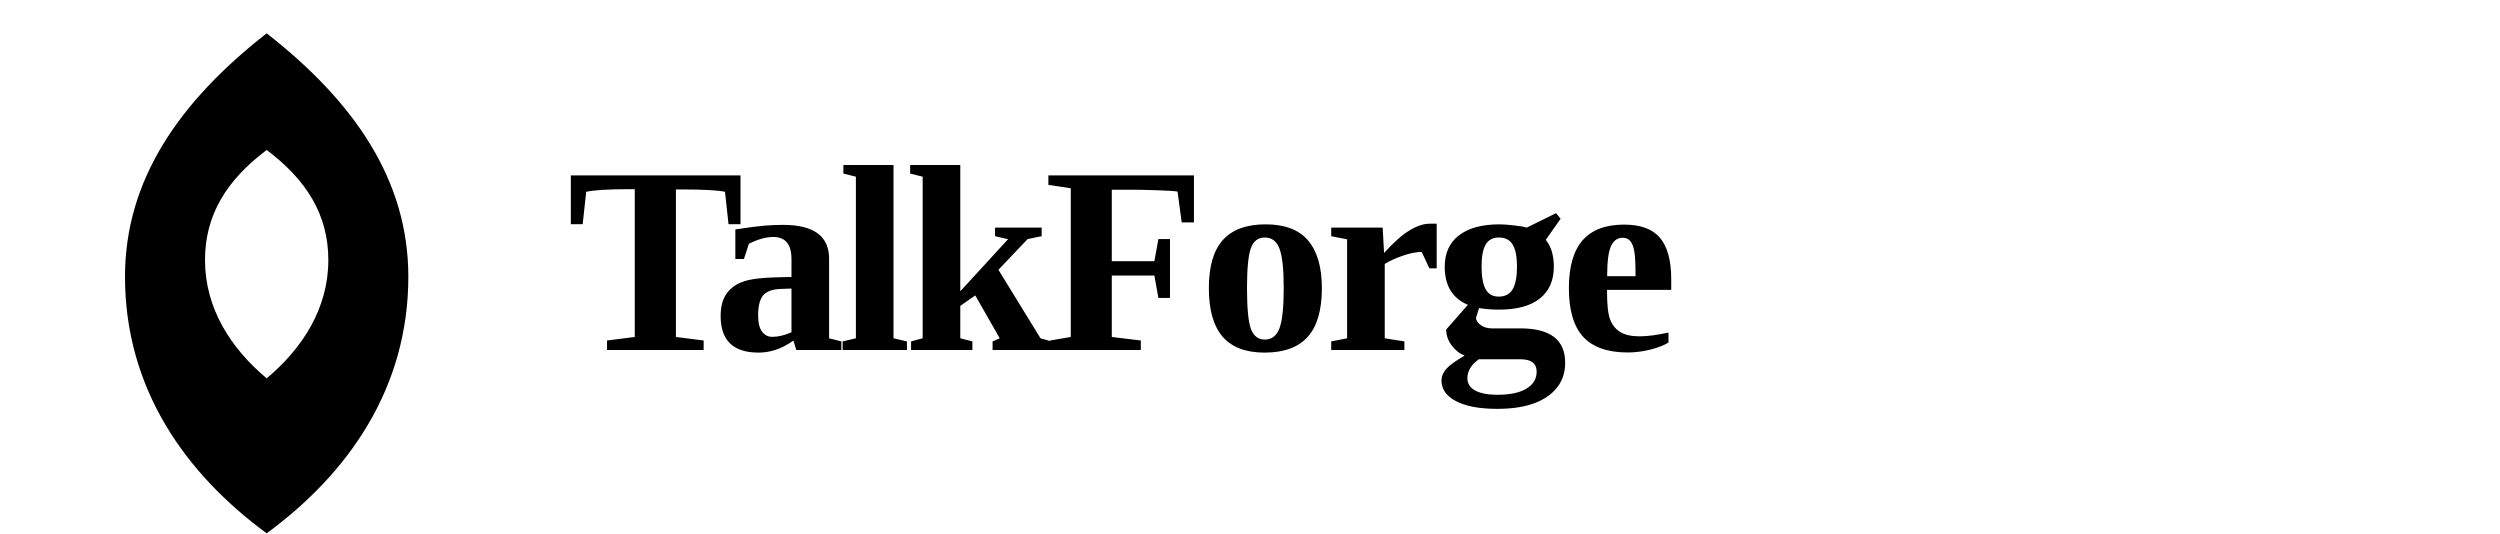
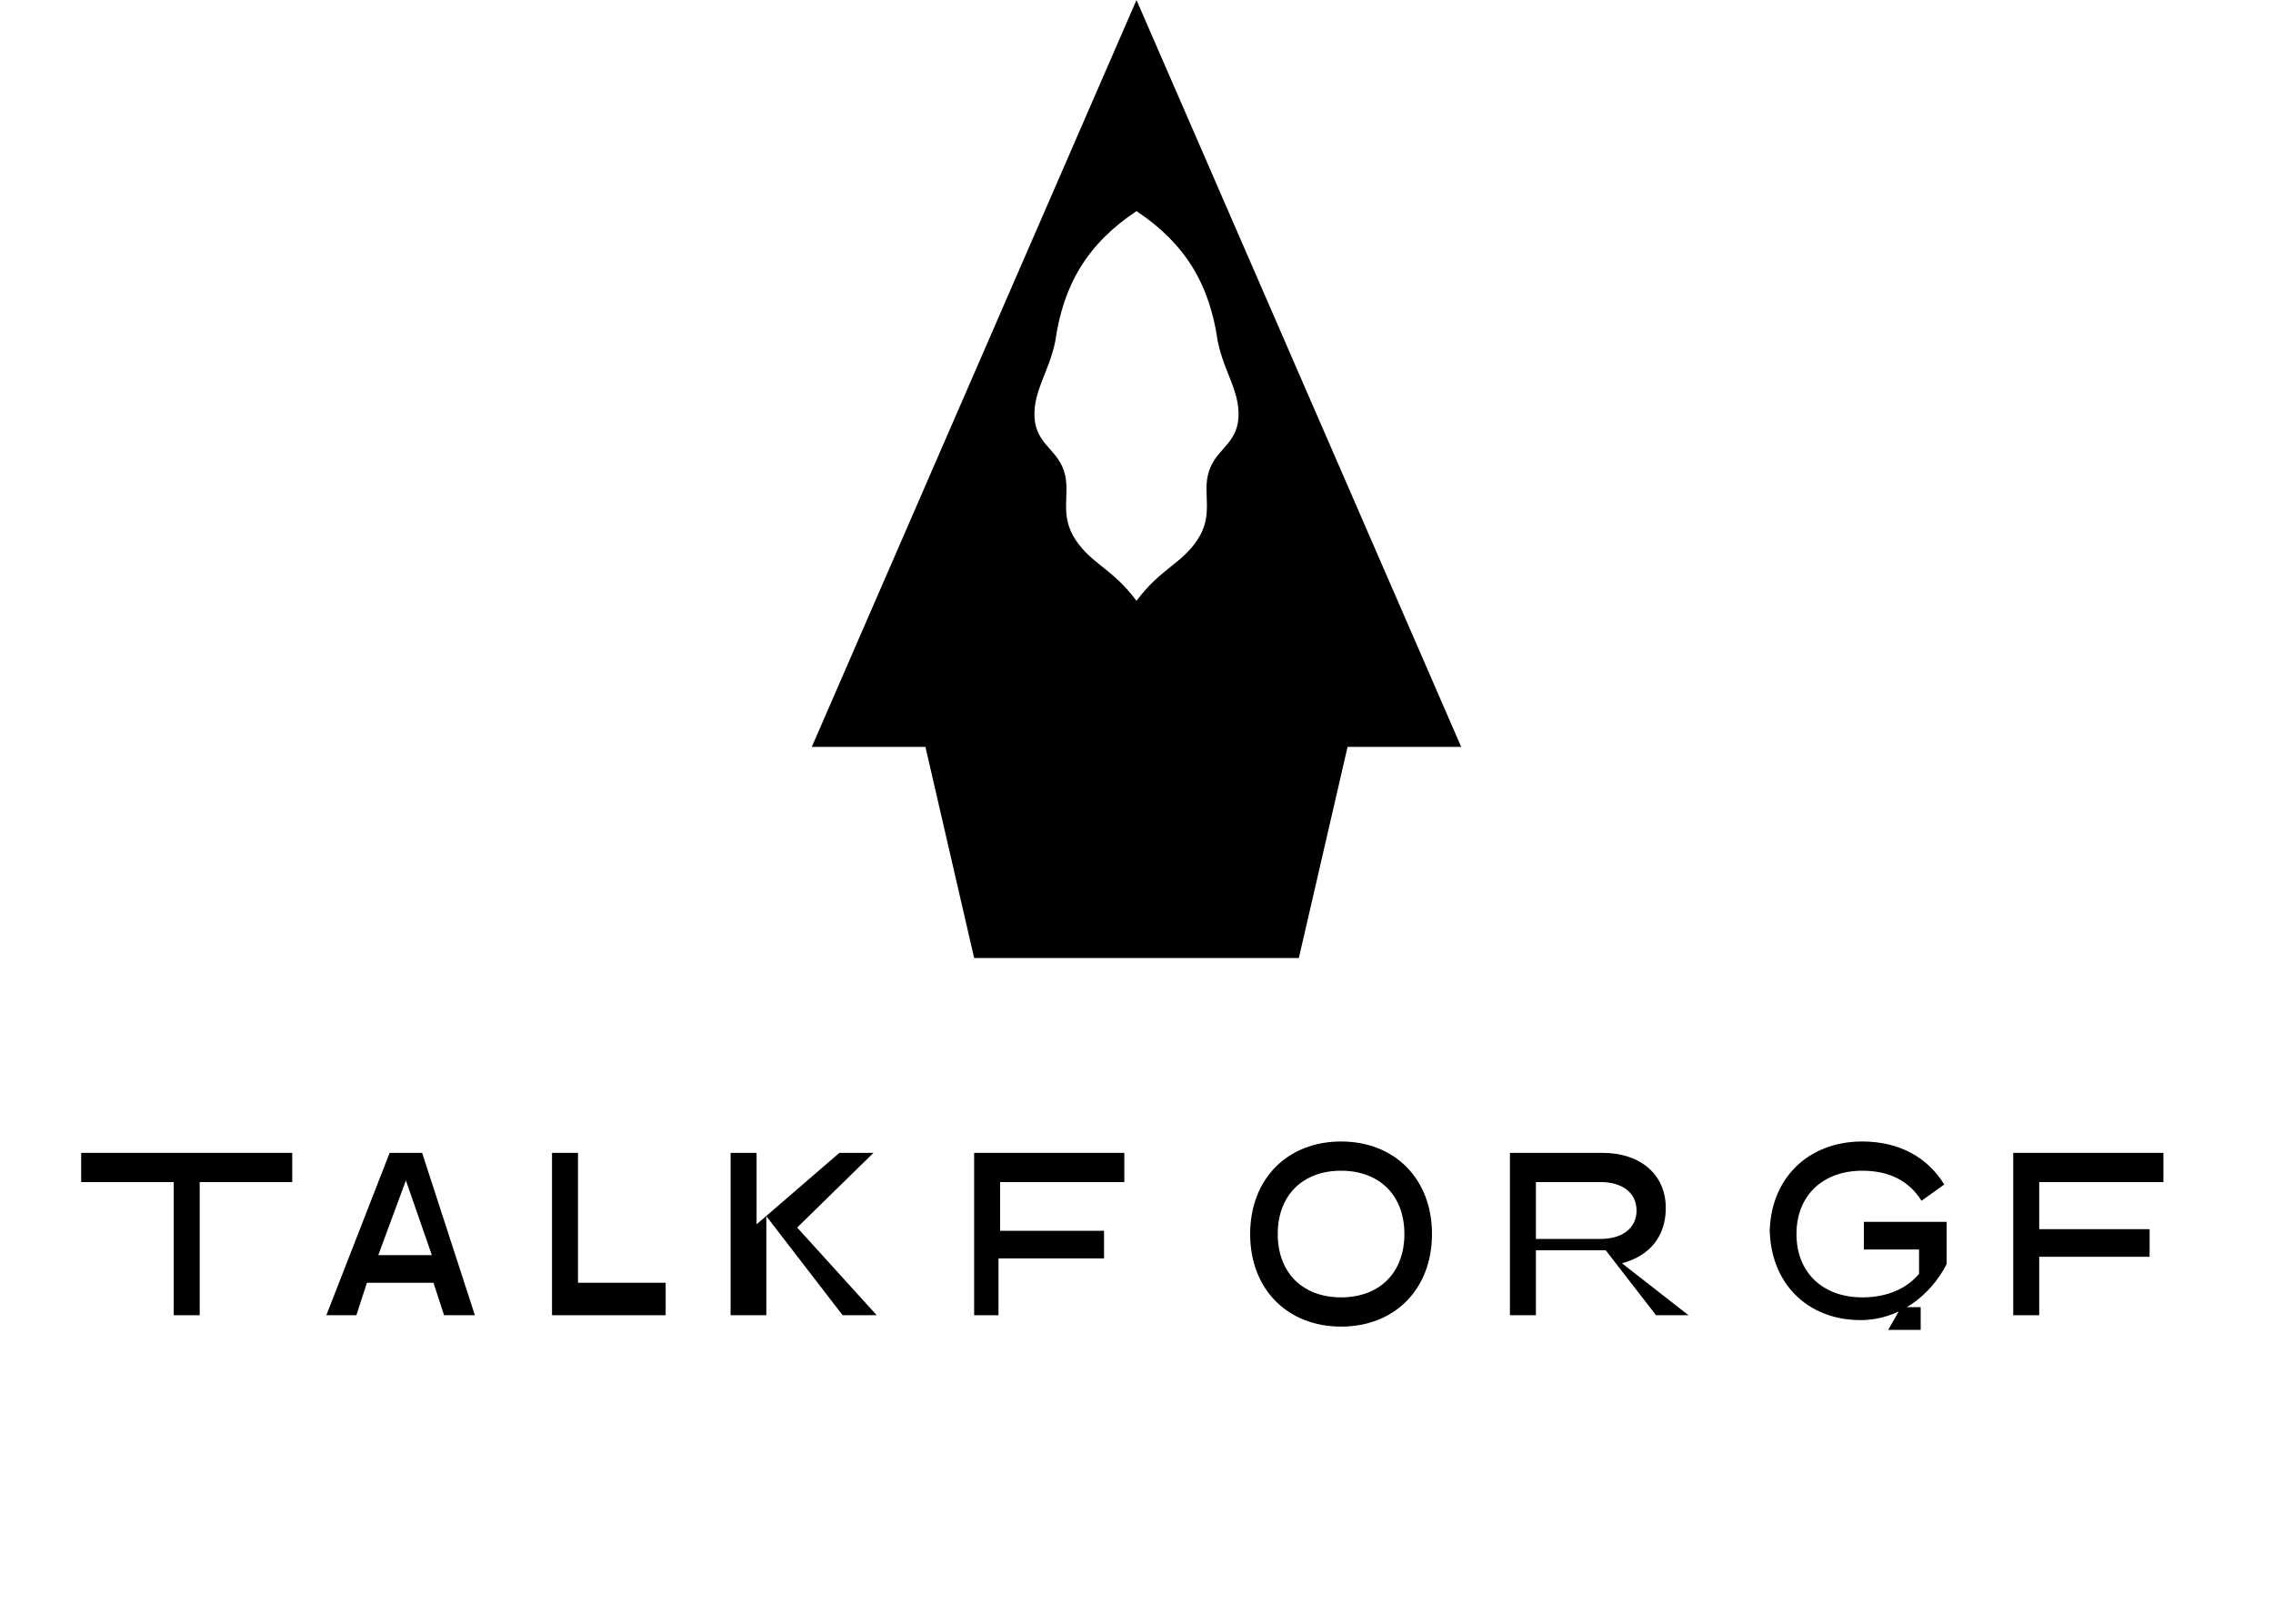
- <svg xmlns="http://www.w3.org/2000/svg" viewBox="0 0 300 64" fill="none" role="img" aria-labelledby="tfLogoTitle">
-   <path fill="currentColor" fill-rule="evenodd" d="M32 4c10.5 8.2 17 17.6 17 29.2 0 13.4-7.2 23.6-17 30.8C22.2 56.8 15 46.6 15 33.2 15 21.6 21.5 12.2 32 4zm0 14c-4.8 3.6-7.4 7.8-7.4 13.2 0 5.8 3.1 10.6 7.4 14.2 4.3-3.6 7.4-8.4 7.4-14.2 0-5.4-2.6-9.6-7.4-13.2z" />
-   <text x="68" y="42" fill="currentColor" font-family="Georgia, 'Times New Roman', Times, serif" font-size="32" font-weight="600" letter-spacing="-0.03em">TalkForge</text>
+ <svg xmlns="http://www.w3.org/2000/svg" viewBox="0 0 280 200" fill="none" role="img" aria-labelledby="tfLogoTitle">
+   <g transform="translate(90,0)">
+     <path fill="currentColor" fill-rule="evenodd" d="M50 0L90 92H76L70 118H30L24 92H10L50 0ZM50 26C44 30 41 35 40 42C39.2 46 37 48.5 37.5 52C38 55 40.5 55.5 41.2 58.5C41.8 61 40.5 63.5 42.5 66.5C44.5 69.5 47 70 50 74C53 70 55.5 69.5 57.5 66.5C59.5 63.5 58.2 61 58.8 58.5C59.5 55.5 62 55 62.5 52C63 48.5 60.8 46 60 42C59 35 56 30 50 26Z" />
+   </g>
+   <g fill="currentColor" transform="translate(10,140)">
+     <path d="M0 2h26v3.6H14.6V22H11.4V5.6H0V2z" />
+     <path d="M48.5 22h-3.8l-1.3-4H35.2l-1.3 4h-3.7L38 2h4l6.5 20zM36.6 14.6h6.6L40 5.4l-3.4 9.2z" />
+     <path d="M58 2h3.2v16H72V22H58V2z" />
+     <path d="M80 2h3.2v8.8L93.4 2H97.6L88.2 11.2 98 22h-4.2l-9.4-12.2V22H80V2z" />
+     <path d="M110 2h18.5v3.6h-15.3v6H126V15h-13V22H110V2z" />
+     <path d="M144 12c0-6.8 4.6-11.4 11.2-11.4S166.4 5.2 166.4 12s-4.6 11.4-11.2 11.4S144 18.8 144 12zm3.4 0c0 4.8 3.1 7.8 7.8 7.8s7.8-3 7.8-7.8-3.1-7.8-7.8-7.8-7.8 3-7.8 7.8z" />
+     <path d="M176 2h11.4c4.6 0 7.8 2.6 7.8 6.8 0 3.5-2 5.9-5.4 6.8L198 22h-4l-6.2-8H179.2V22H176V2zm3.2 3.6v7h8c2.6 0 4.4-1.3 4.4-3.5s-1.8-3.5-4.4-3.5h-8z" />
+     <path d="M208 12c0-6.8 4.7-11.4 11.4-11.4 4.6 0 8.1 2 10.1 5.3l-2.8 2c-1.5-2.4-3.9-3.7-7.3-3.7-4.8 0-8.1 3-8.1 7.8s3.3 7.8 8.1 7.8c3.1 0 5.5-1.1 7-2.9v-3h-6.8v-3.4h10.2v5.2c-2 3.9-5.9 6.9-10.6 6.9-6.6 0-11.2-4.6-11.2-11.4zm16.2 9h2.4v2.8h-4l1.6-2.8z" />
+     <path d="M238 2h18.5v3.6h-15.3v5.8h13.6v3.4h-13.6V22H238V2z" />
+   </g>
</svg>
